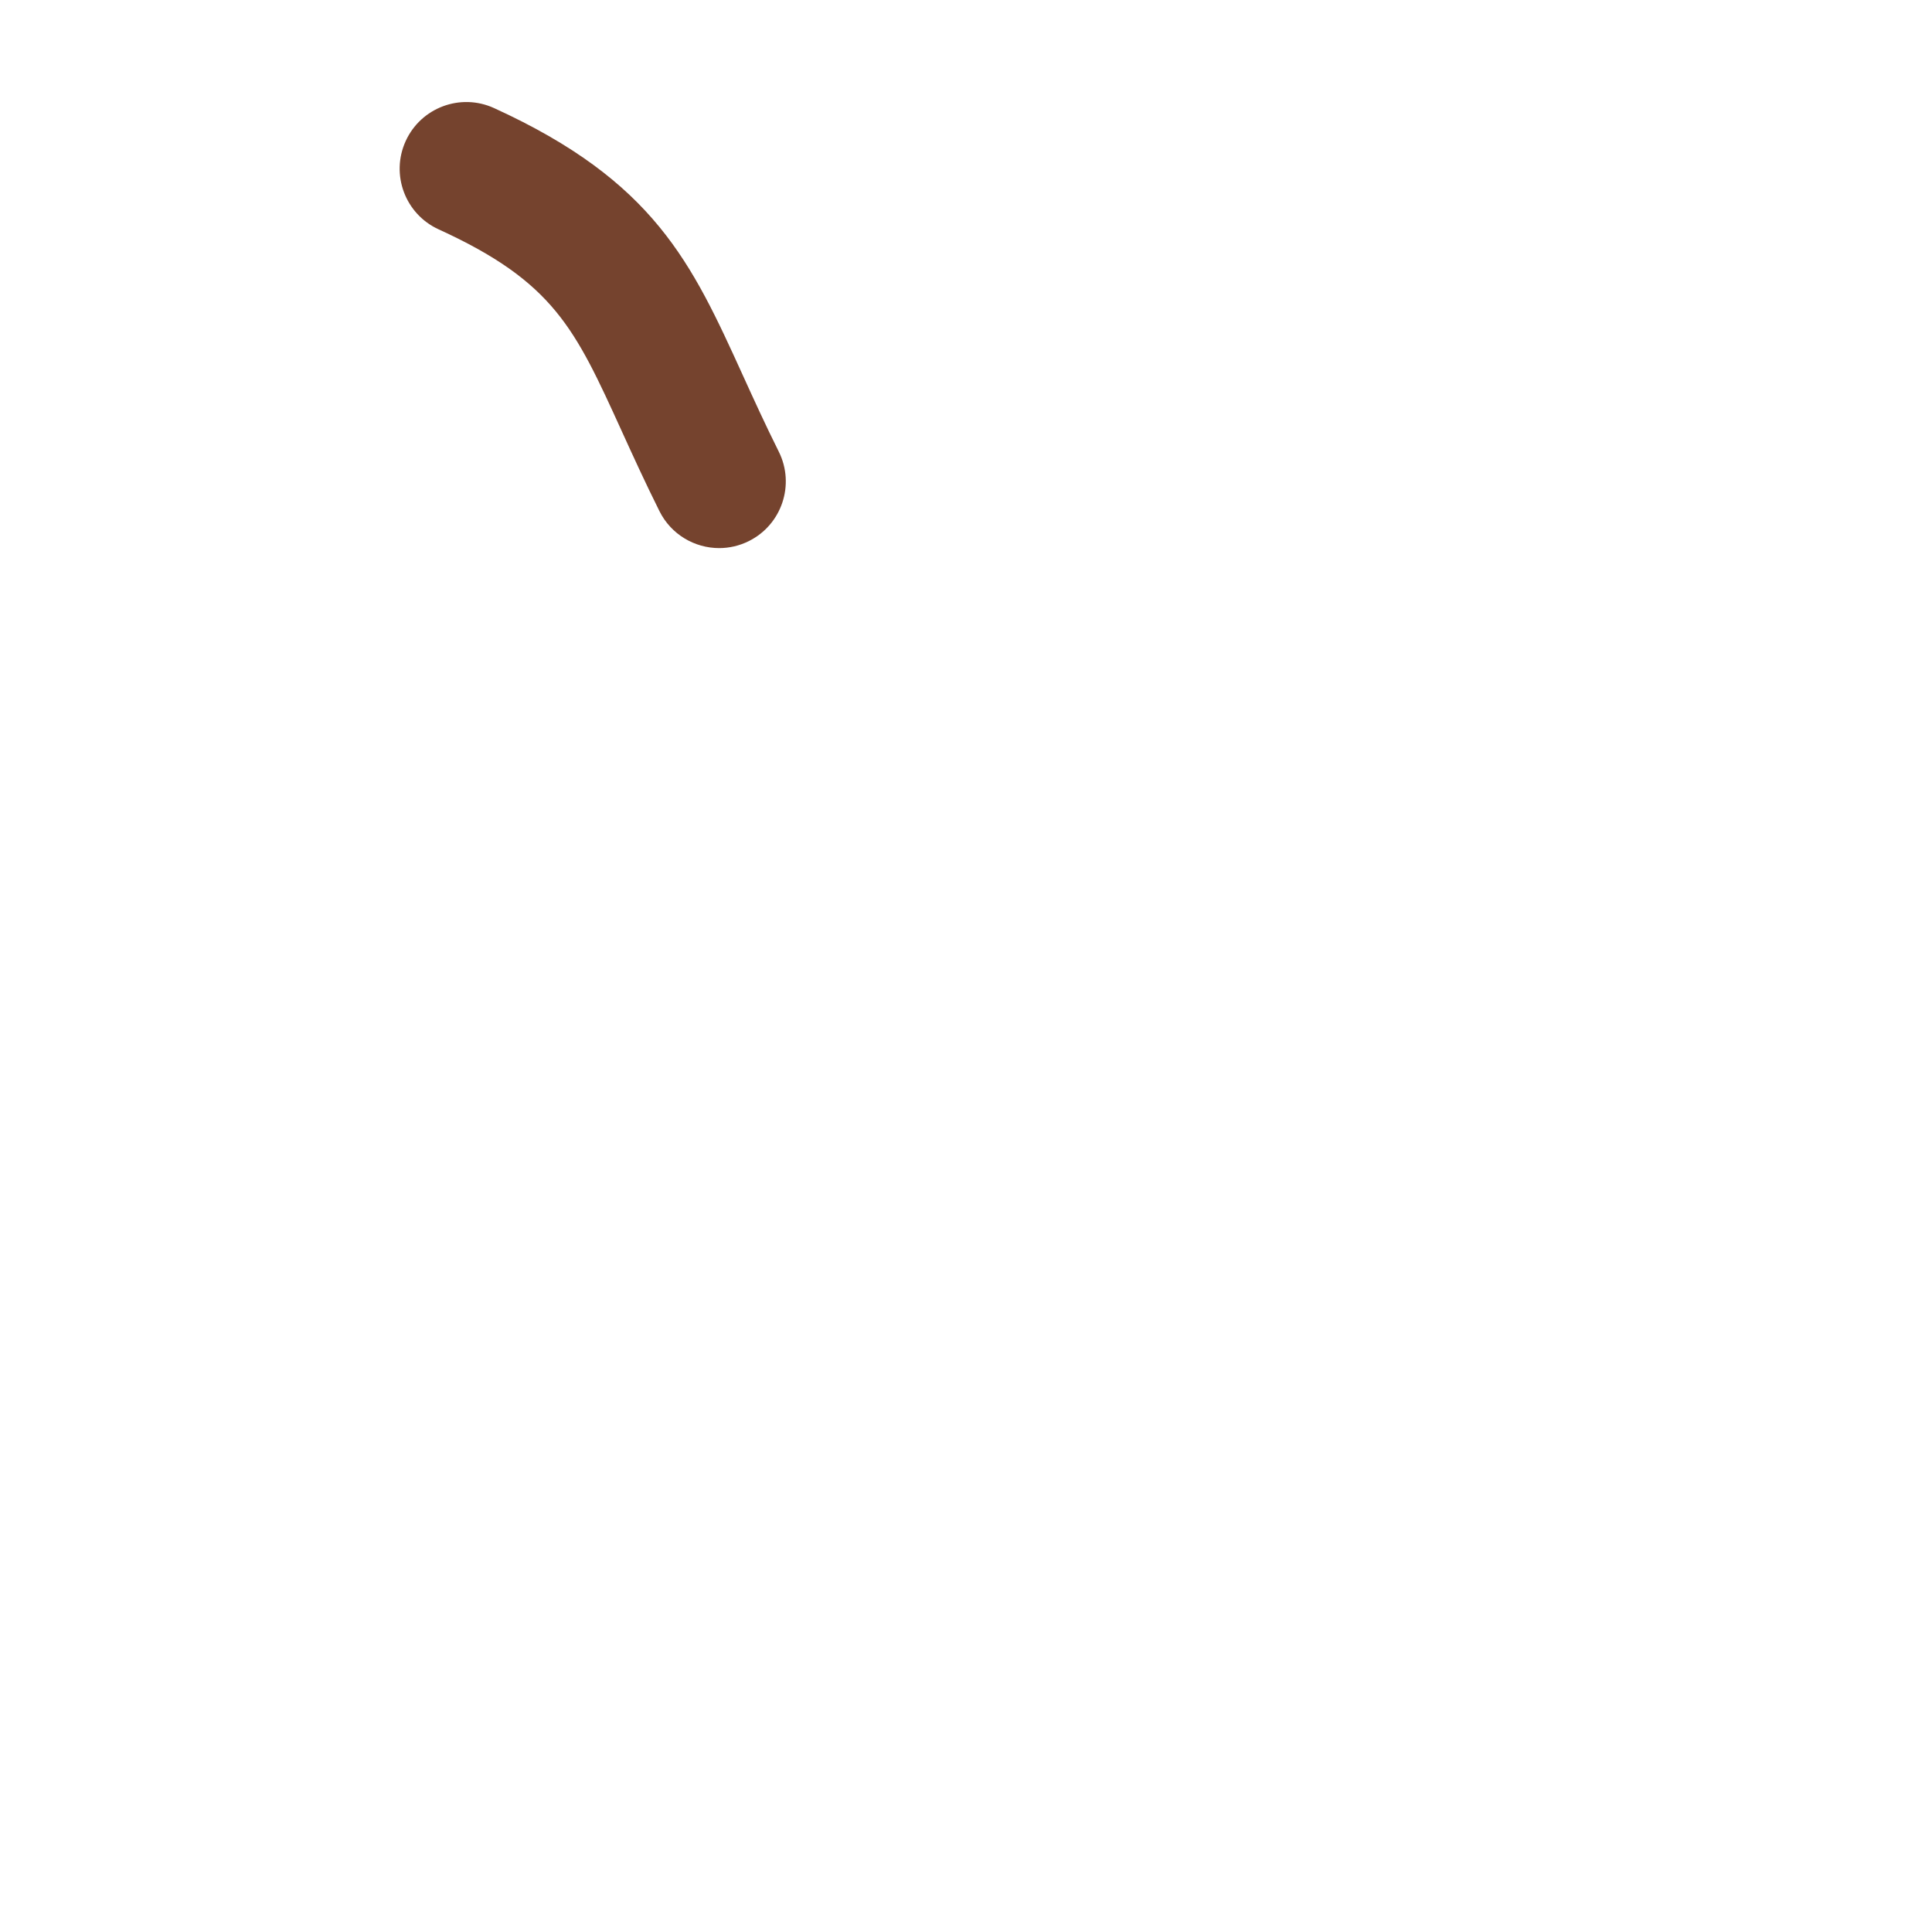
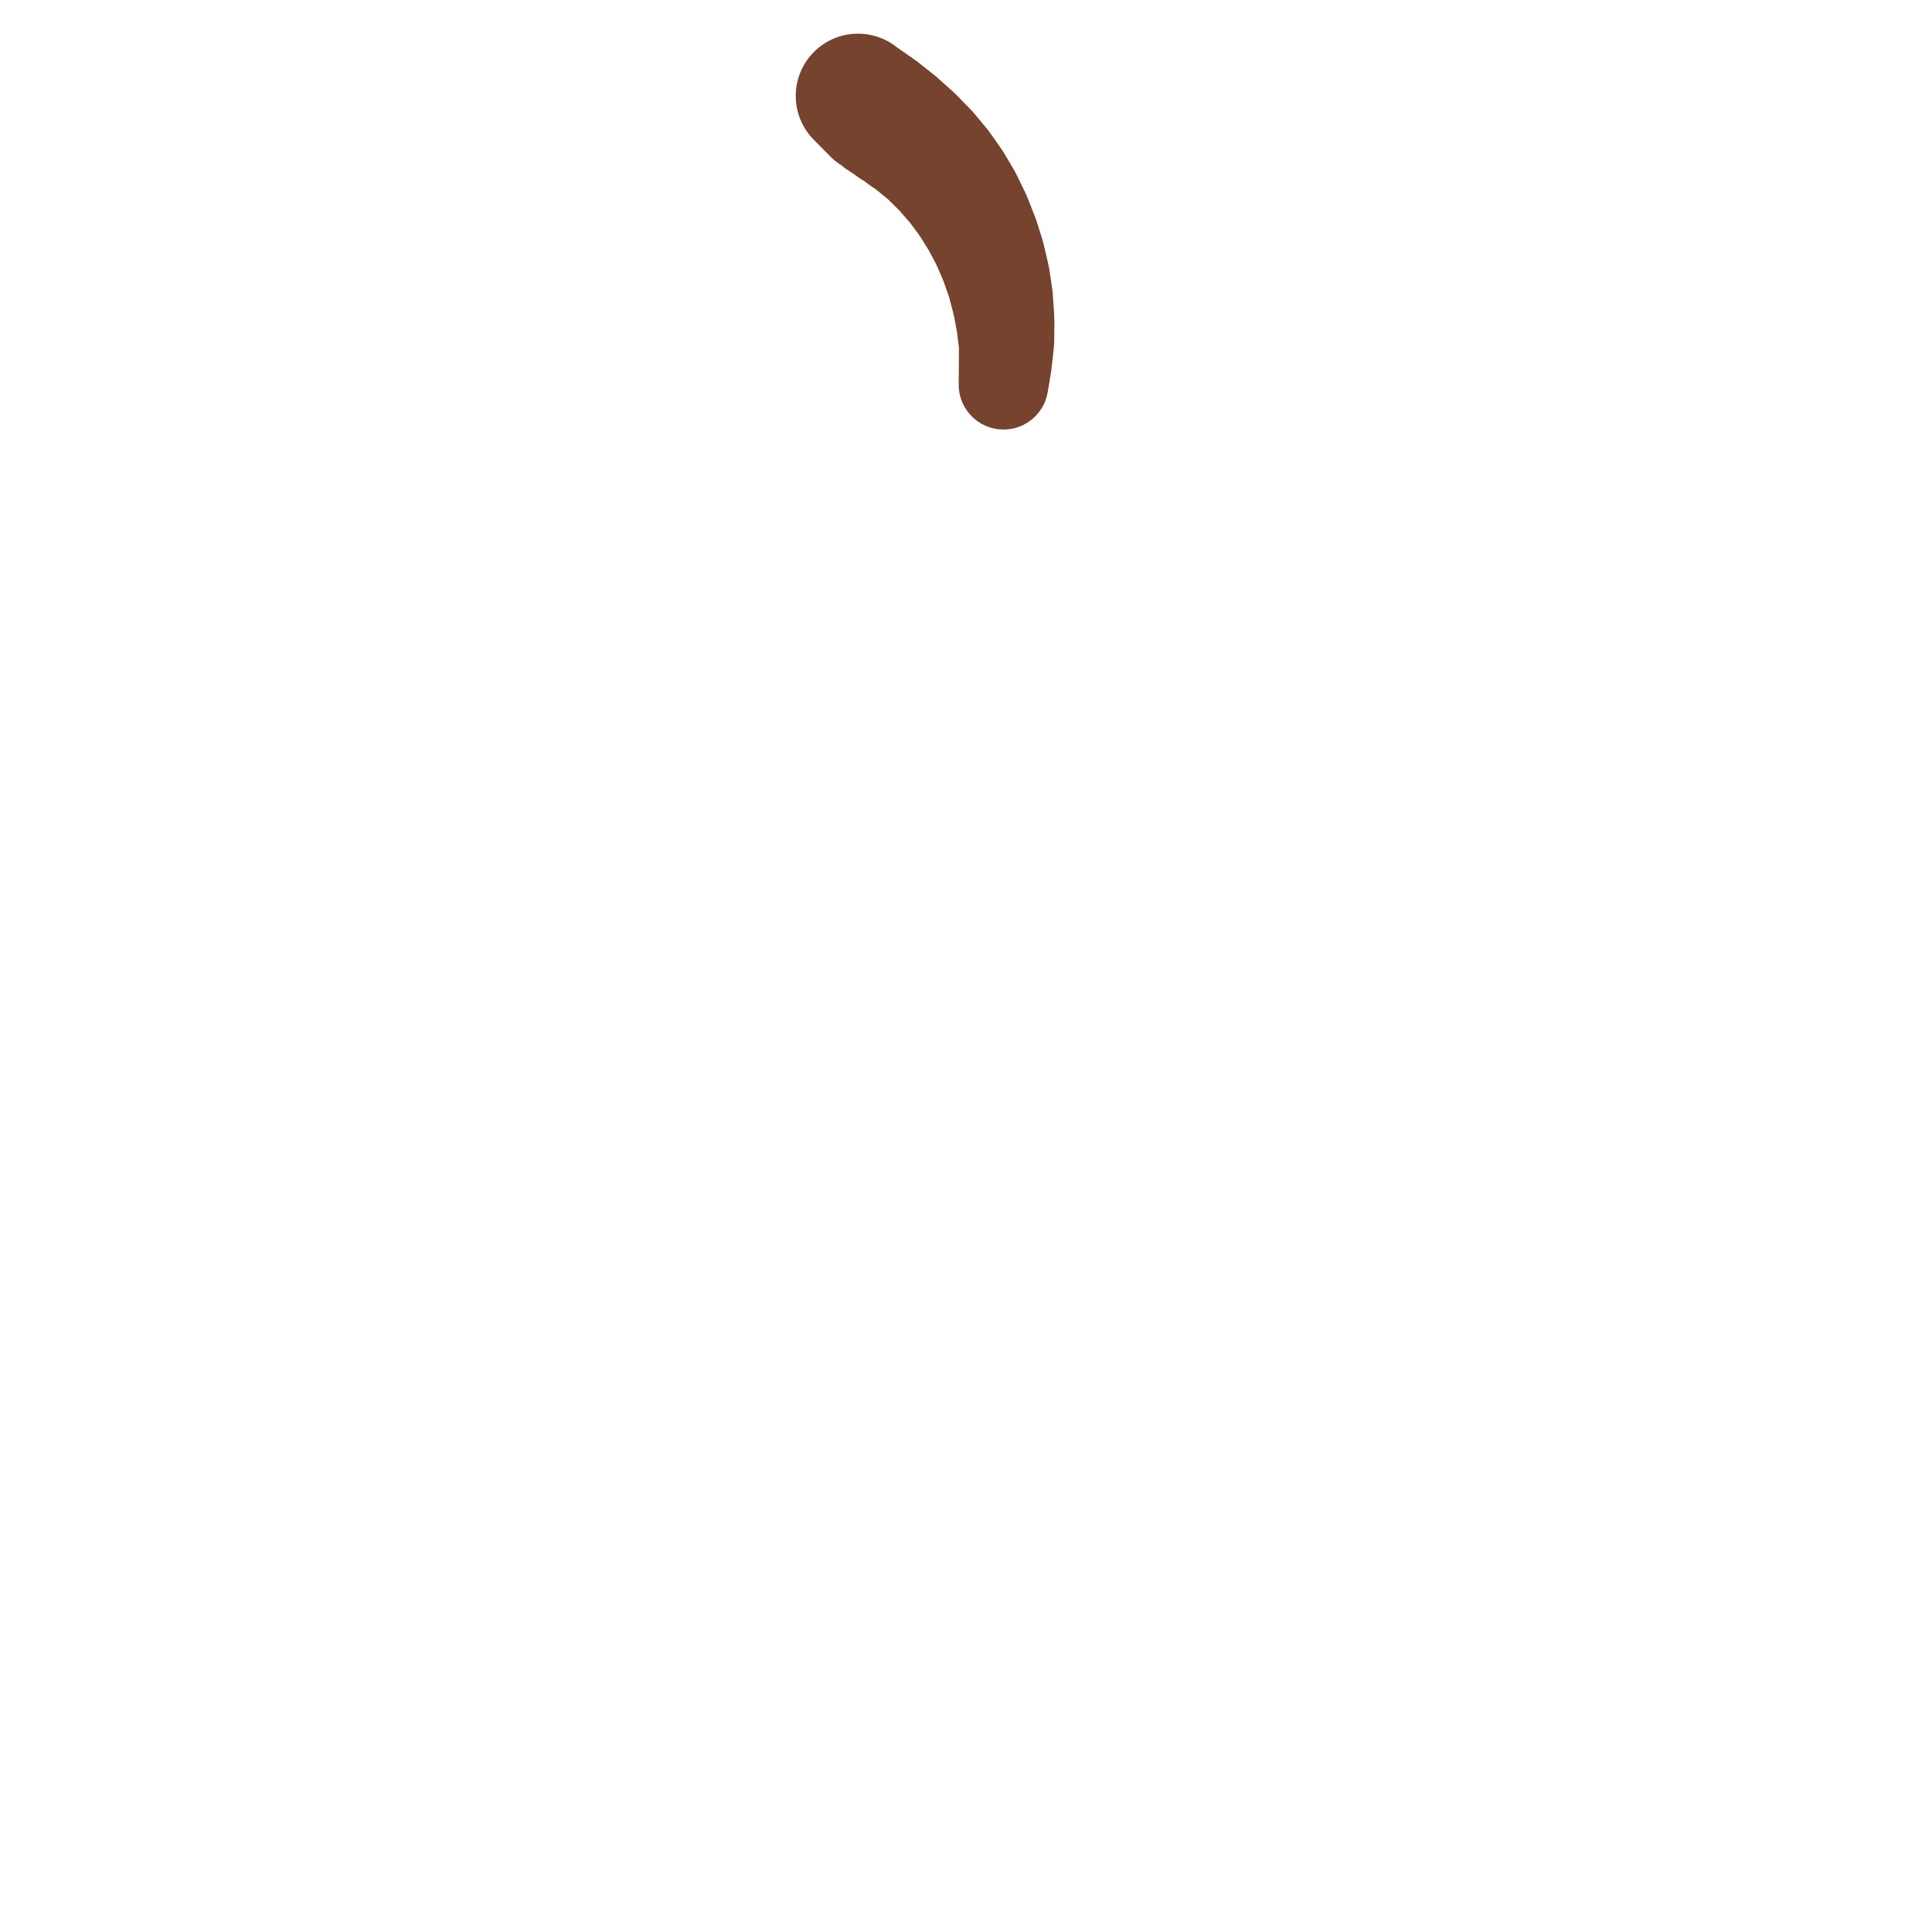
<svg xmlns="http://www.w3.org/2000/svg" version="1.1" x="0px" y="0px" viewBox="0 0 512 512" enable-background="new 0 0 512 512" xml:space="preserve">
  <g id="Layer_3">
-     <path fill="#75432E" d="M190.589,145.251c-6.489,0-12.735-3.588-15.827-9.791c-3.909-7.842-7.175-15.017-10.057-21.347   c-12.315-27.05-17.936-39.396-48.456-53.328c-8.876-4.052-12.788-14.533-8.735-23.41c4.052-8.876,14.531-12.789,23.41-8.735   c42.533,19.417,52.352,40.982,65.941,70.832c2.896,6.361,5.891,12.938,9.522,20.225c4.353,8.733,0.802,19.342-7.931,23.695   C195.926,144.653,193.237,145.251,190.589,145.251z" />
+     <path fill="#75432E" d="M254.094,97.848c0,0,0.009-1.419,0.024-3.903c0.004-0.31,0.008-0.637,0.012-0.979   c0.012-0.344,0.029-0.713-0.029-0.997c-0.076-0.605-0.158-1.26-0.246-1.96c-0.083-0.676-0.172-1.396-0.265-2.155   c-0.155-0.819-0.318-1.68-0.488-2.578c-0.263-1.767-0.854-3.664-1.338-5.609c-0.205-0.972-0.623-1.96-0.956-2.955   c-0.173-0.494-0.348-0.993-0.525-1.497c-0.162-0.502-0.354-1.002-0.585-1.501c-0.424-0.986-0.855-1.989-1.291-3.004   c-0.43-1.001-1.026-1.971-1.522-2.951c-0.256-0.485-0.512-0.972-0.77-1.461l-0.893-1.412c-0.604-0.932-1.114-1.889-1.763-2.775   c-0.646-0.871-1.291-1.742-1.934-2.61c-0.294-0.439-0.665-0.834-1.019-1.231l-1.044-1.182c-0.332-0.392-0.664-0.782-0.993-1.171   c-0.344-0.375-0.726-0.717-1.078-1.072c-0.721-0.697-1.392-1.399-2.082-2.049c-0.73-0.6-1.449-1.19-2.152-1.768   c-0.352-0.279-0.662-0.588-1.026-0.832c-0.361-0.242-0.719-0.482-1.071-0.718c-0.7-0.468-1.317-0.967-1.929-1.427   c-0.673-0.388-1.3-0.772-1.852-1.187c-1.113-0.831-2.17-1.487-3.079-2.098c-0.446-0.317-0.836-0.649-1.207-0.943   c-0.404-0.242-0.751-0.496-1.067-0.724c-0.64-0.443-1.097-0.868-1.411-1.16c-0.305-0.309-0.468-0.473-0.468-0.473l-4.392-4.437   c-6.411-6.477-6.358-16.924,0.119-23.335c5.844-5.784,14.921-6.302,21.349-1.592c0,0,0.337,0.247,0.969,0.709   c0.638,0.448,1.575,1.105,2.767,1.941c0.594,0.418,1.248,0.886,1.974,1.371c0.686,0.539,1.428,1.123,2.221,1.746   c0.788,0.628,1.627,1.297,2.511,2.002c0.891,0.697,1.737,1.524,2.667,2.342c0.923,0.827,1.885,1.688,2.88,2.579   c0.928,0.956,1.887,1.944,2.873,2.96c0.497,0.508,1.001,1.023,1.511,1.544c0.508,0.524,0.951,1.107,1.438,1.671   c0.952,1.148,1.924,2.32,2.912,3.512c0.922,1.238,1.808,2.535,2.727,3.84c0.45,0.657,0.928,1.307,1.36,1.987   c0.41,0.692,0.822,1.388,1.236,2.087c0.411,0.703,0.824,1.408,1.238,2.115c0.414,0.709,0.839,1.417,1.181,2.164   c0.72,1.485,1.442,2.975,2.164,4.466c0.705,1.502,1.25,3.068,1.871,4.605c0.301,0.773,0.602,1.544,0.902,2.313   c0.251,0.787,0.501,1.571,0.75,2.352c0.473,1.572,1.029,3.117,1.403,4.69c0.364,1.581,0.723,3.143,1.077,4.68   c0.191,0.768,0.324,1.541,0.43,2.314c0.115,0.772,0.229,1.536,0.342,2.292c0.205,1.517,0.483,2.996,0.54,4.466   c0.191,2.931,0.439,5.715,0.347,8.323c-0.016,1.304-0.031,2.555-0.045,3.744c-0.101,1.302-0.237,2.577-0.362,3.758   c-0.139,1.188-0.269,2.3-0.39,3.328c-0.031,0.236-0.067,0.556-0.095,0.709c-0.029,0.172-0.057,0.341-0.084,0.506   c-0.055,0.33-0.107,0.644-0.157,0.942c-0.397,2.386-0.624,3.749-0.624,3.749c-1.076,6.47-7.194,10.842-13.663,9.766   c-5.838-0.971-9.968-6.048-9.928-11.783L254.094,97.848z" />
  </g>
  <g id="Layer_1">
</g>
</svg>
